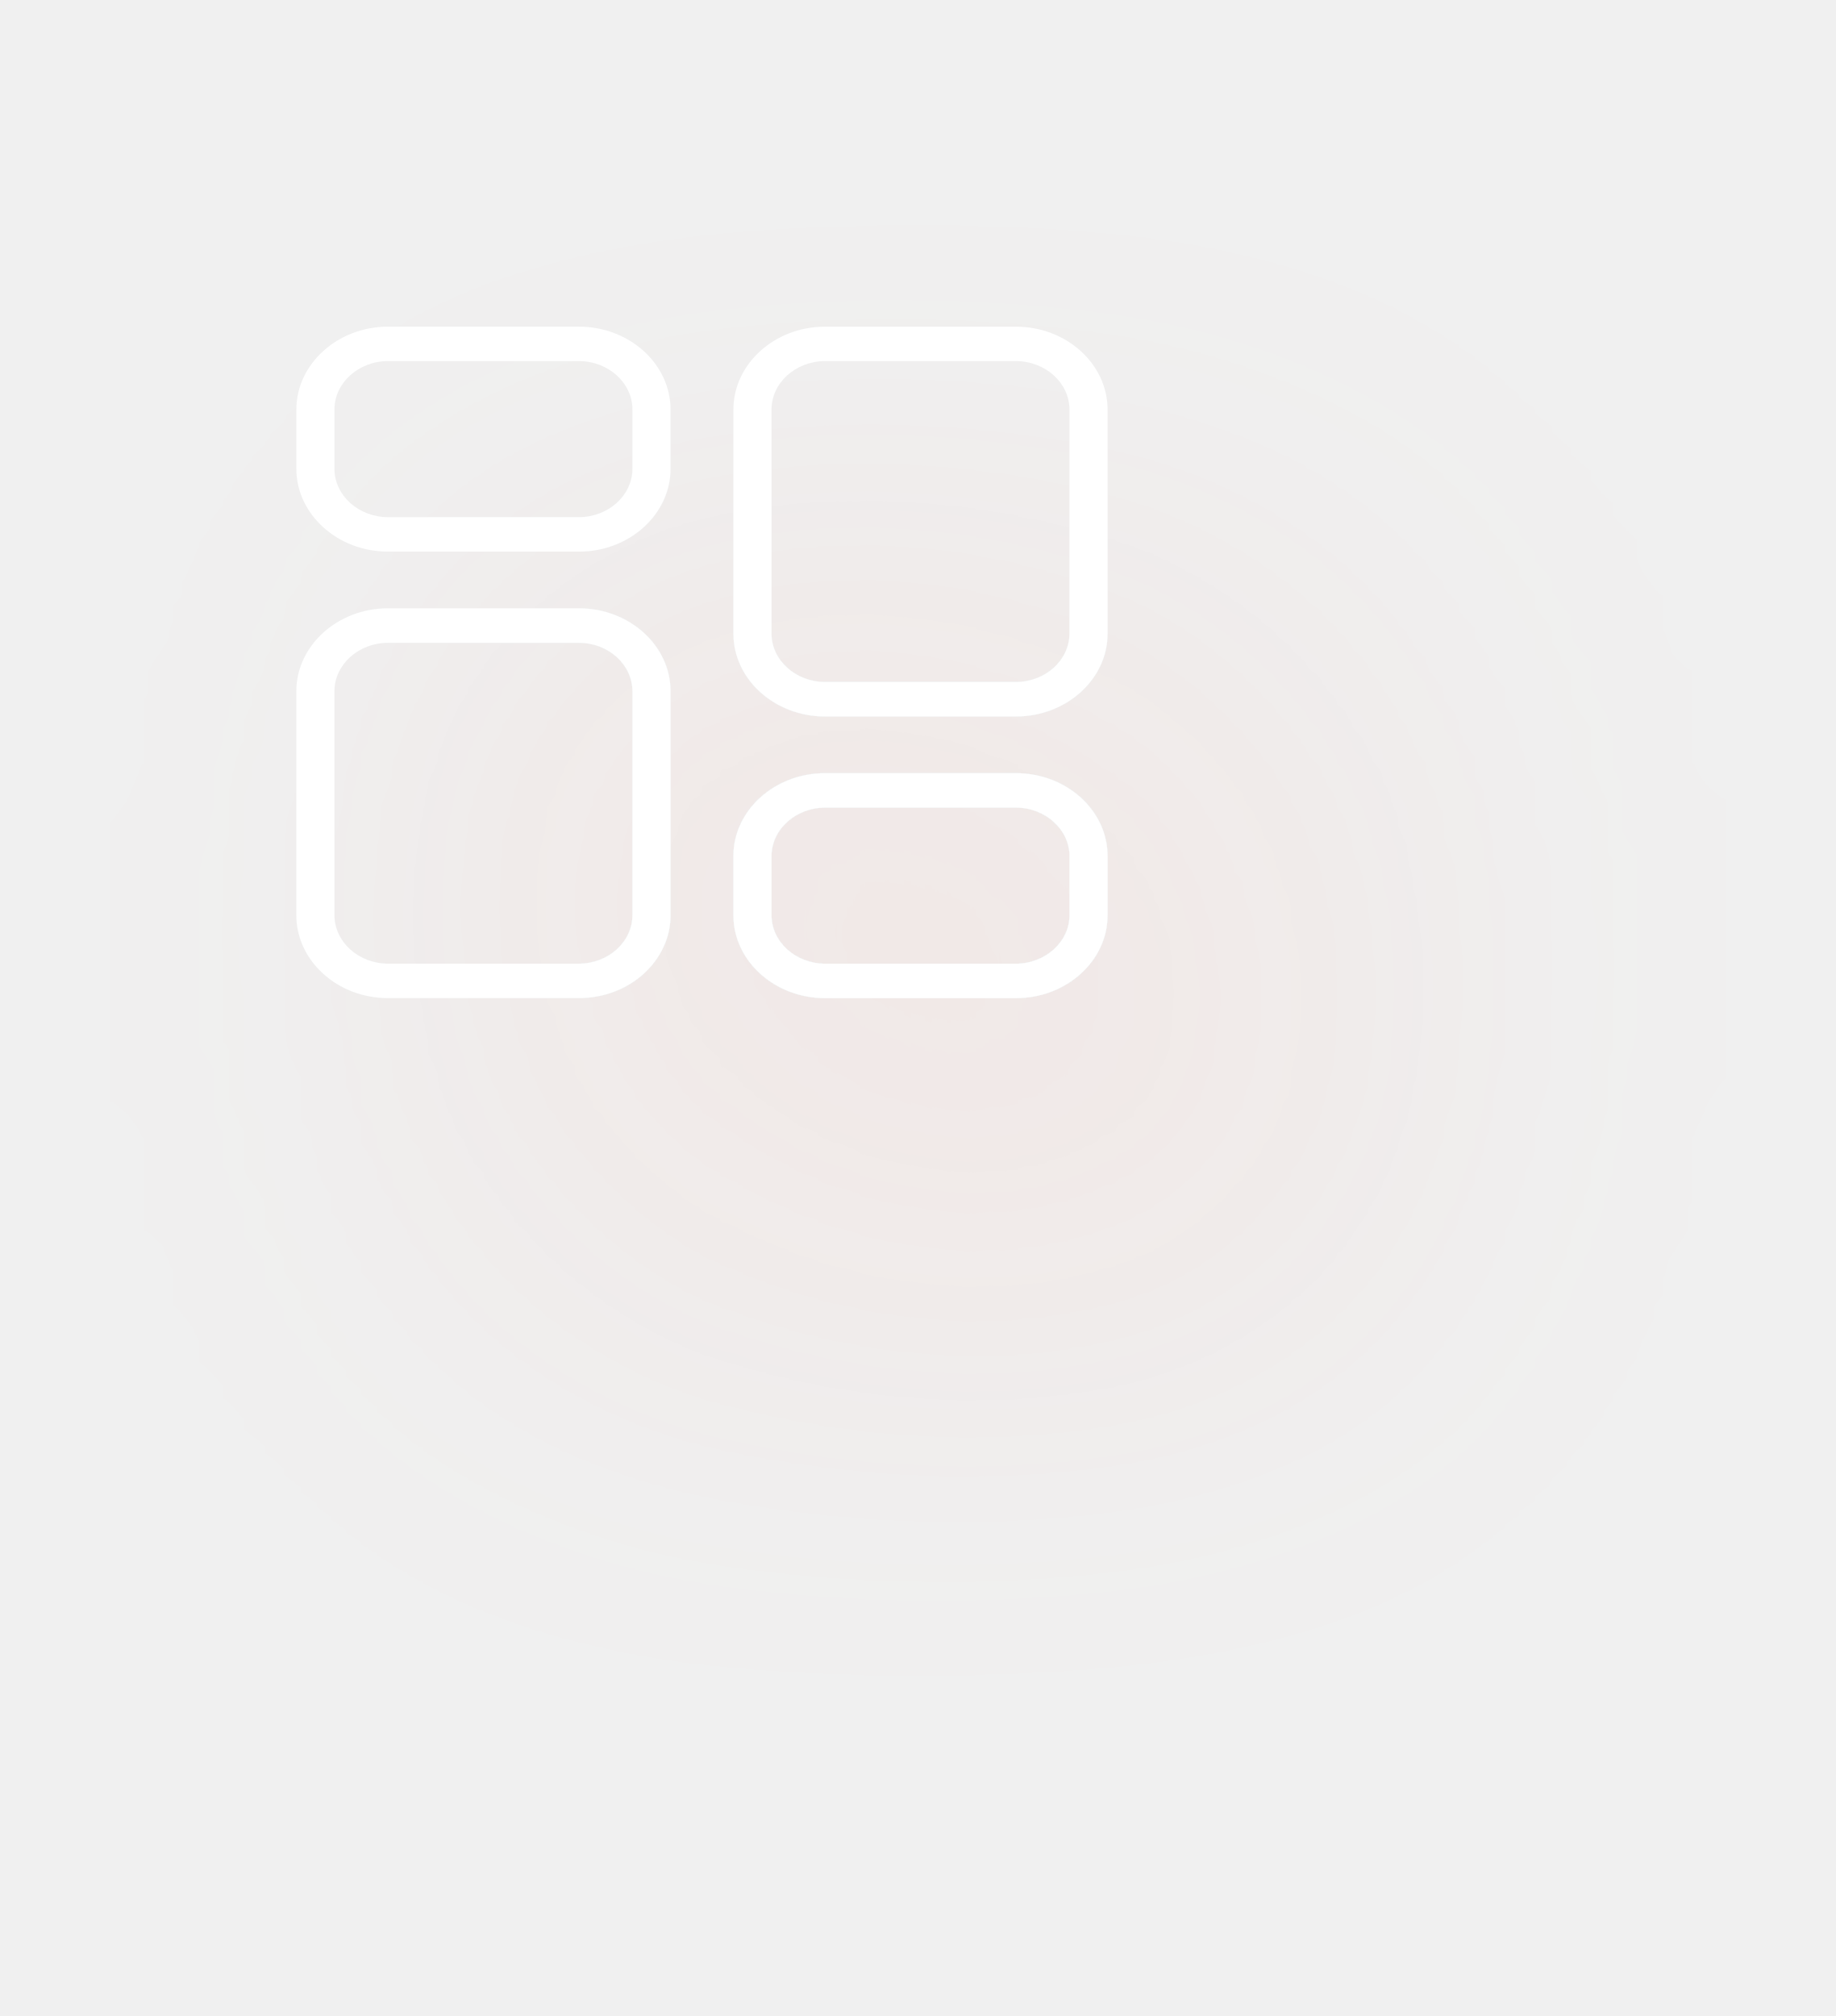
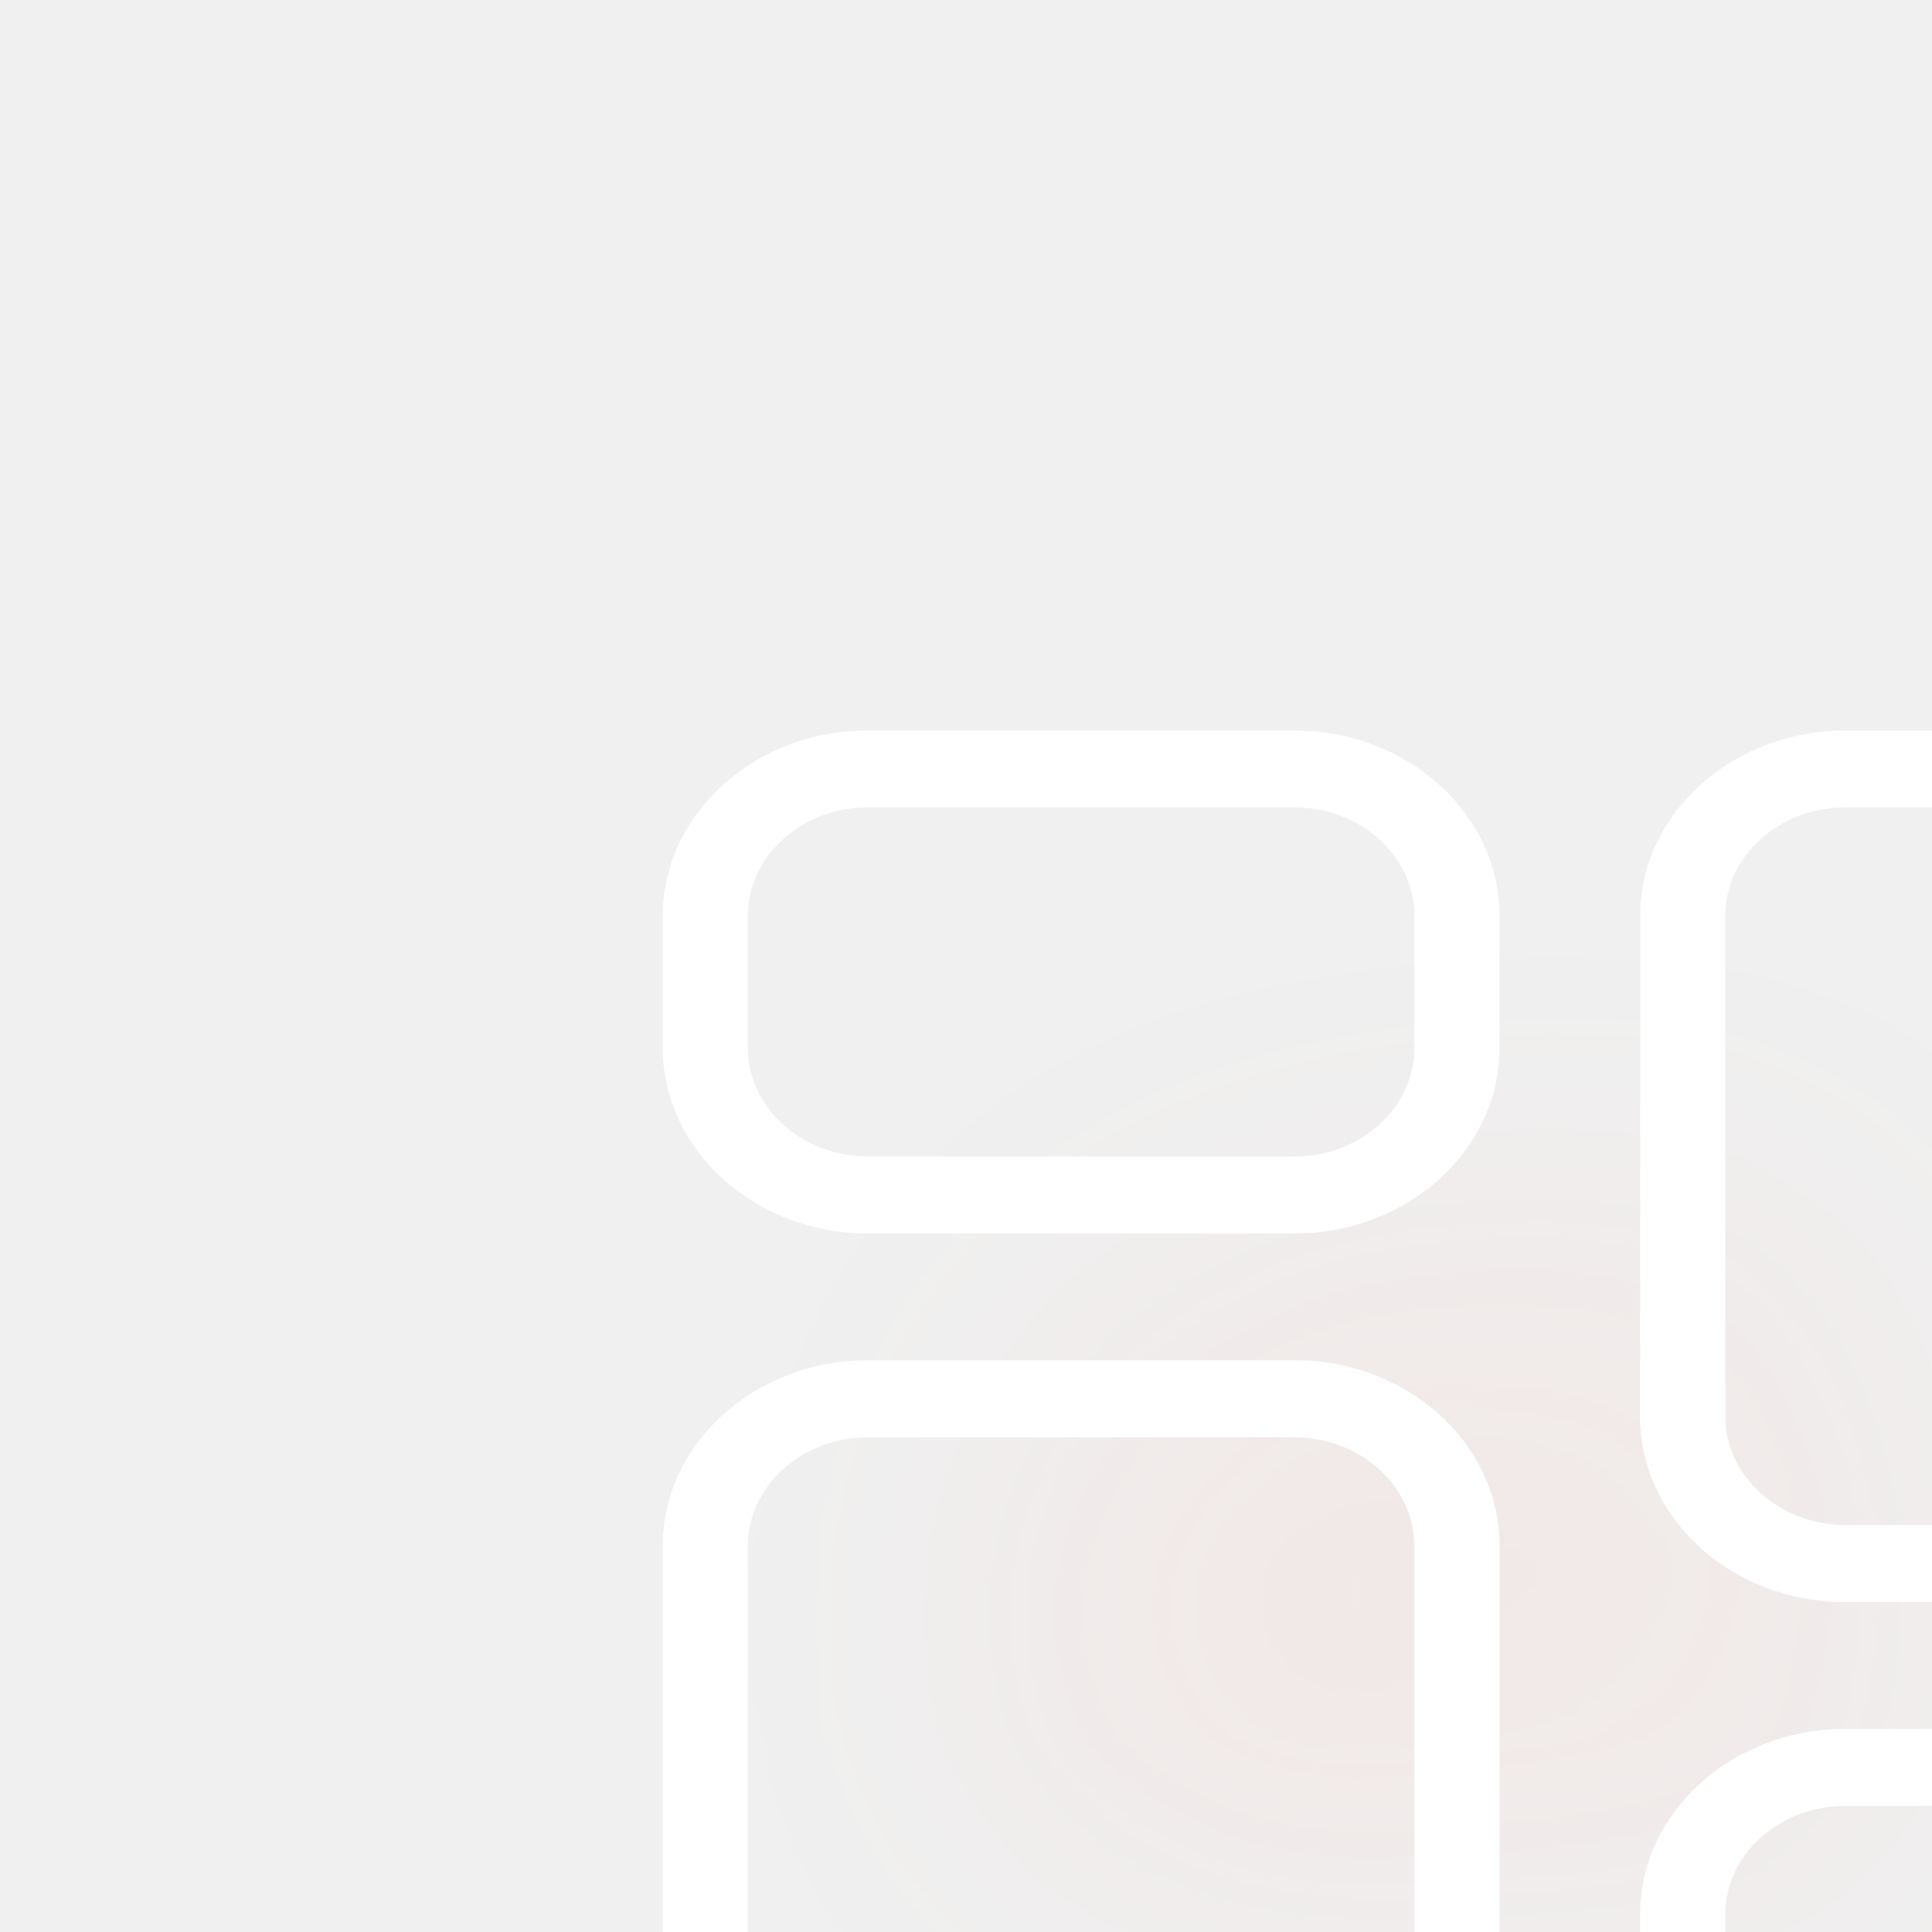
- <svg xmlns="http://www.w3.org/2000/svg" width="51" height="56" viewBox="0 0 51 56" fill="none">
+ <svg xmlns="http://www.w3.org/2000/svg" width="24" height="24" viewBox="0 0 24 24" fill="none">
  <g filter="url(#filter0_d_436_10461)">
    <path d="M22.919 9.075H28.224C28.924 9.075 29.56 9.334 30.021 9.751C30.482 10.168 30.768 10.743 30.768 11.376V17.6C30.768 18.233 30.482 18.809 30.021 19.226C29.56 19.642 28.924 19.901 28.224 19.901H22.919C22.219 19.901 21.583 19.642 21.122 19.226C20.661 18.809 20.375 18.233 20.375 17.6V11.376C20.375 10.743 20.661 10.168 21.122 9.751C21.583 9.334 22.219 9.075 22.919 9.075ZM10.778 14.366H16.082C16.491 14.366 16.863 14.215 17.133 13.971C17.403 13.727 17.57 13.39 17.57 13.02V11.376C17.57 11.005 17.403 10.67 17.133 10.425C16.863 10.181 16.491 10.03 16.082 10.03H10.778C10.37 10.03 9.998 10.181 9.728 10.425C9.458 10.669 9.29 11.005 9.29 11.376V13.02C9.29 13.39 9.458 13.726 9.728 13.971C9.998 14.215 10.37 14.366 10.778 14.366ZM16.082 15.322H10.778C10.078 15.322 9.441 15.063 8.981 14.646C8.52 14.229 8.233 13.654 8.233 13.02V11.376C8.233 10.742 8.52 10.167 8.981 9.75C9.441 9.333 10.078 9.074 10.778 9.074H16.082C16.782 9.074 17.419 9.333 17.88 9.75C18.34 10.167 18.627 10.742 18.627 11.376V13.02C18.627 13.654 18.34 14.229 17.88 14.646C17.419 15.063 16.782 15.322 16.082 15.322ZM10.778 26.769H16.082C16.491 26.769 16.863 26.617 17.133 26.373C17.403 26.13 17.57 25.793 17.57 25.424V19.2C17.57 18.831 17.403 18.494 17.133 18.25C16.863 18.006 16.491 17.855 16.082 17.855H10.778C10.37 17.855 9.998 18.006 9.728 18.25C9.458 18.494 9.29 18.831 9.29 19.2V25.424C9.29 25.793 9.458 26.13 9.728 26.373C9.998 26.617 10.37 26.769 10.778 26.769ZM16.082 27.724H10.778C10.078 27.724 9.441 27.466 8.981 27.049C8.52 26.632 8.233 26.056 8.233 25.423V19.199C8.233 18.566 8.52 17.991 8.981 17.574C9.441 17.157 10.078 16.898 10.778 16.898H16.082C16.782 16.898 17.419 17.157 17.88 17.574C18.34 17.991 18.627 18.566 18.627 19.199V25.423C18.627 26.056 18.34 26.632 17.88 27.049C17.419 27.466 16.782 27.724 16.082 27.724ZM22.92 21.478H28.224C28.924 21.478 29.56 21.737 30.021 22.153C30.482 22.57 30.768 23.146 30.768 23.779V25.424C30.768 26.057 30.482 26.633 30.021 27.049C29.56 27.466 28.924 27.725 28.224 27.725H22.92C22.22 27.725 21.584 27.466 21.123 27.049C20.662 26.633 20.375 26.057 20.375 25.424V23.779C20.375 23.146 20.662 22.57 21.123 22.153C21.584 21.737 22.22 21.478 22.92 21.478ZM28.224 22.433H22.92C22.511 22.433 22.14 22.585 21.869 22.829C21.599 23.073 21.432 23.409 21.432 23.779V25.424C21.432 25.794 21.599 26.13 21.869 26.374C22.139 26.618 22.511 26.77 22.92 26.77H28.224C28.633 26.77 29.004 26.618 29.274 26.374C29.544 26.13 29.712 25.794 29.712 25.424V23.779C29.712 23.409 29.544 23.073 29.274 22.829C29.005 22.585 28.633 22.433 28.224 22.433ZM28.224 10.03H22.919C22.511 10.03 22.139 10.182 21.869 10.426C21.599 10.67 21.432 11.006 21.432 11.376V17.599C21.432 17.969 21.599 18.305 21.869 18.549C22.139 18.793 22.511 18.945 22.919 18.945H28.224C28.632 18.945 29.004 18.793 29.274 18.549C29.543 18.305 29.711 17.969 29.711 17.599V11.376C29.711 11.006 29.543 10.67 29.274 10.426C29.004 10.182 28.632 10.03 28.224 10.03Z" fill="white" />
  </g>
  <defs>
    <filter id="filter0_d_436_10461" x="-8" y="-6" width="67" height="70" filterUnits="userSpaceOnUse" color-interpolation-filters="sRGB">
      <feFlood flood-opacity="0" result="BackgroundImageFix" />
      <feColorMatrix in="SourceAlpha" type="matrix" values="0 0 0 0 0 0 0 0 0 0 0 0 0 0 0 0 0 0 127 0" result="hardAlpha" />
      <feOffset dx="6" dy="8" />
      <feGaussianBlur stdDeviation="7" />
      <feComposite in2="hardAlpha" operator="out" />
      <feColorMatrix type="matrix" values="0 0 0 0 0.996 0 0 0 0 0.416 0 0 0 0 0.286 0 0 0 0.24 0" />
      <feBlend mode="normal" in2="BackgroundImageFix" result="effect1_dropShadow_436_10461" />
      <feBlend mode="normal" in="SourceGraphic" in2="effect1_dropShadow_436_10461" result="shape" />
    </filter>
  </defs>
</svg>
